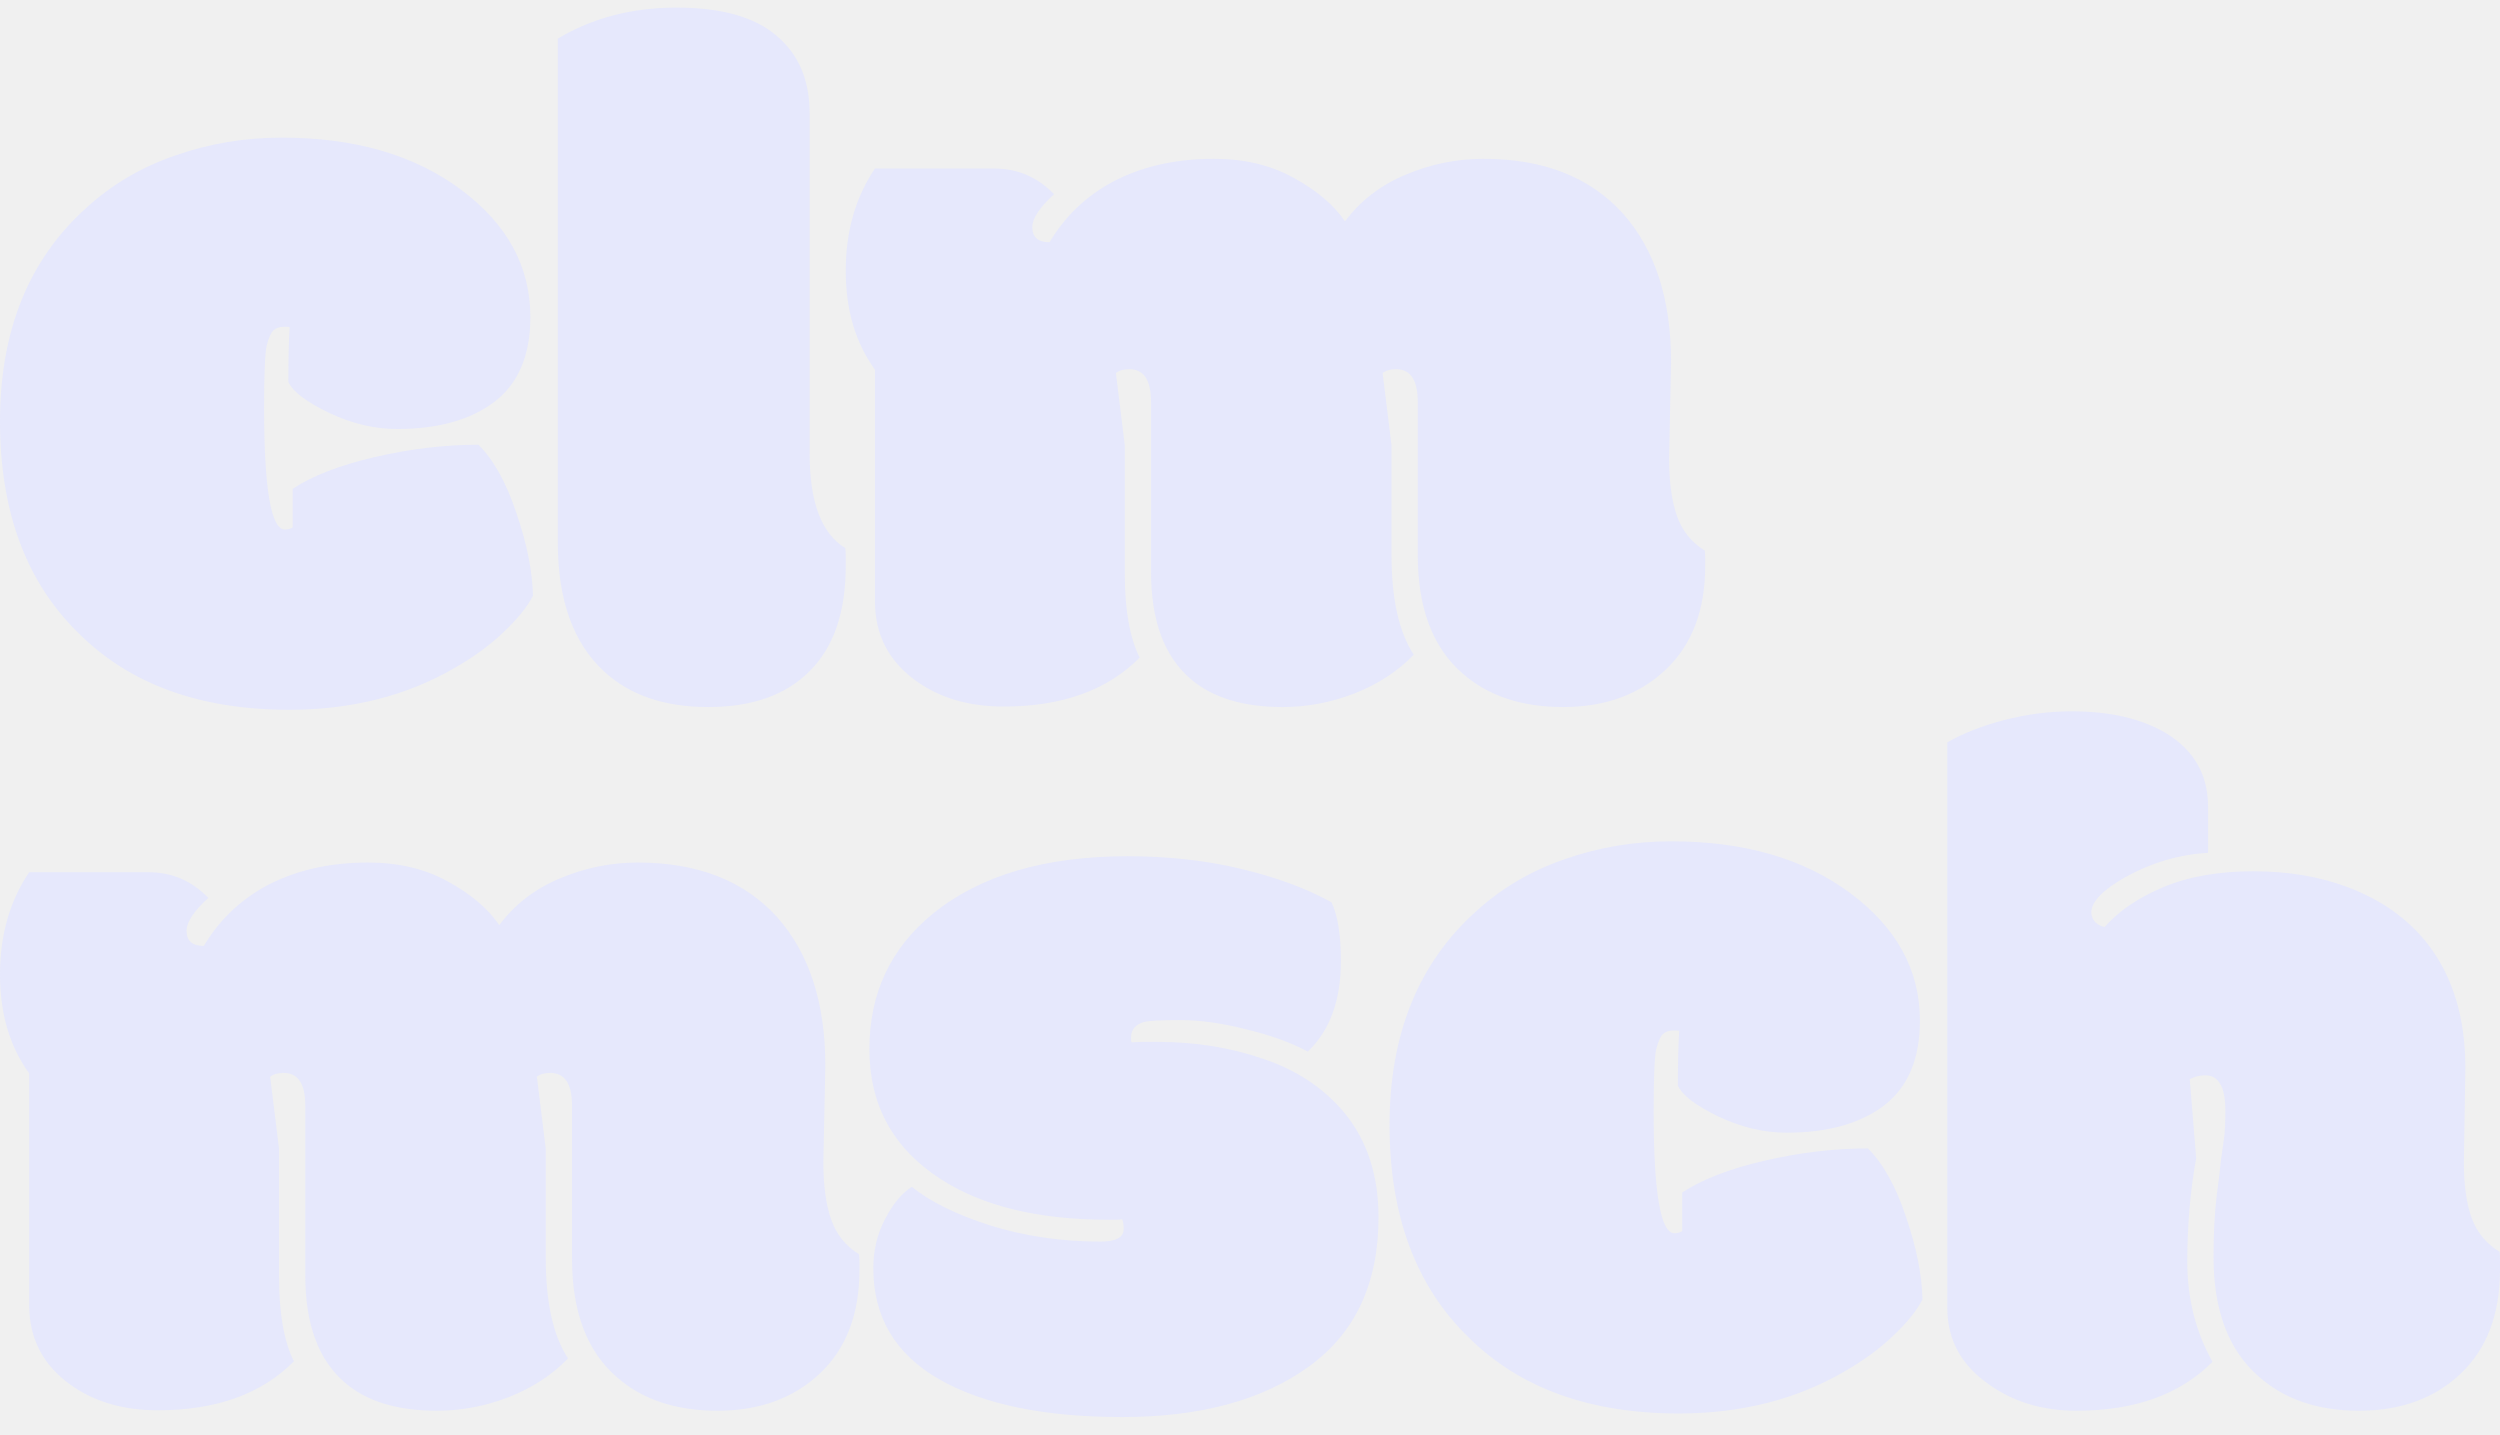
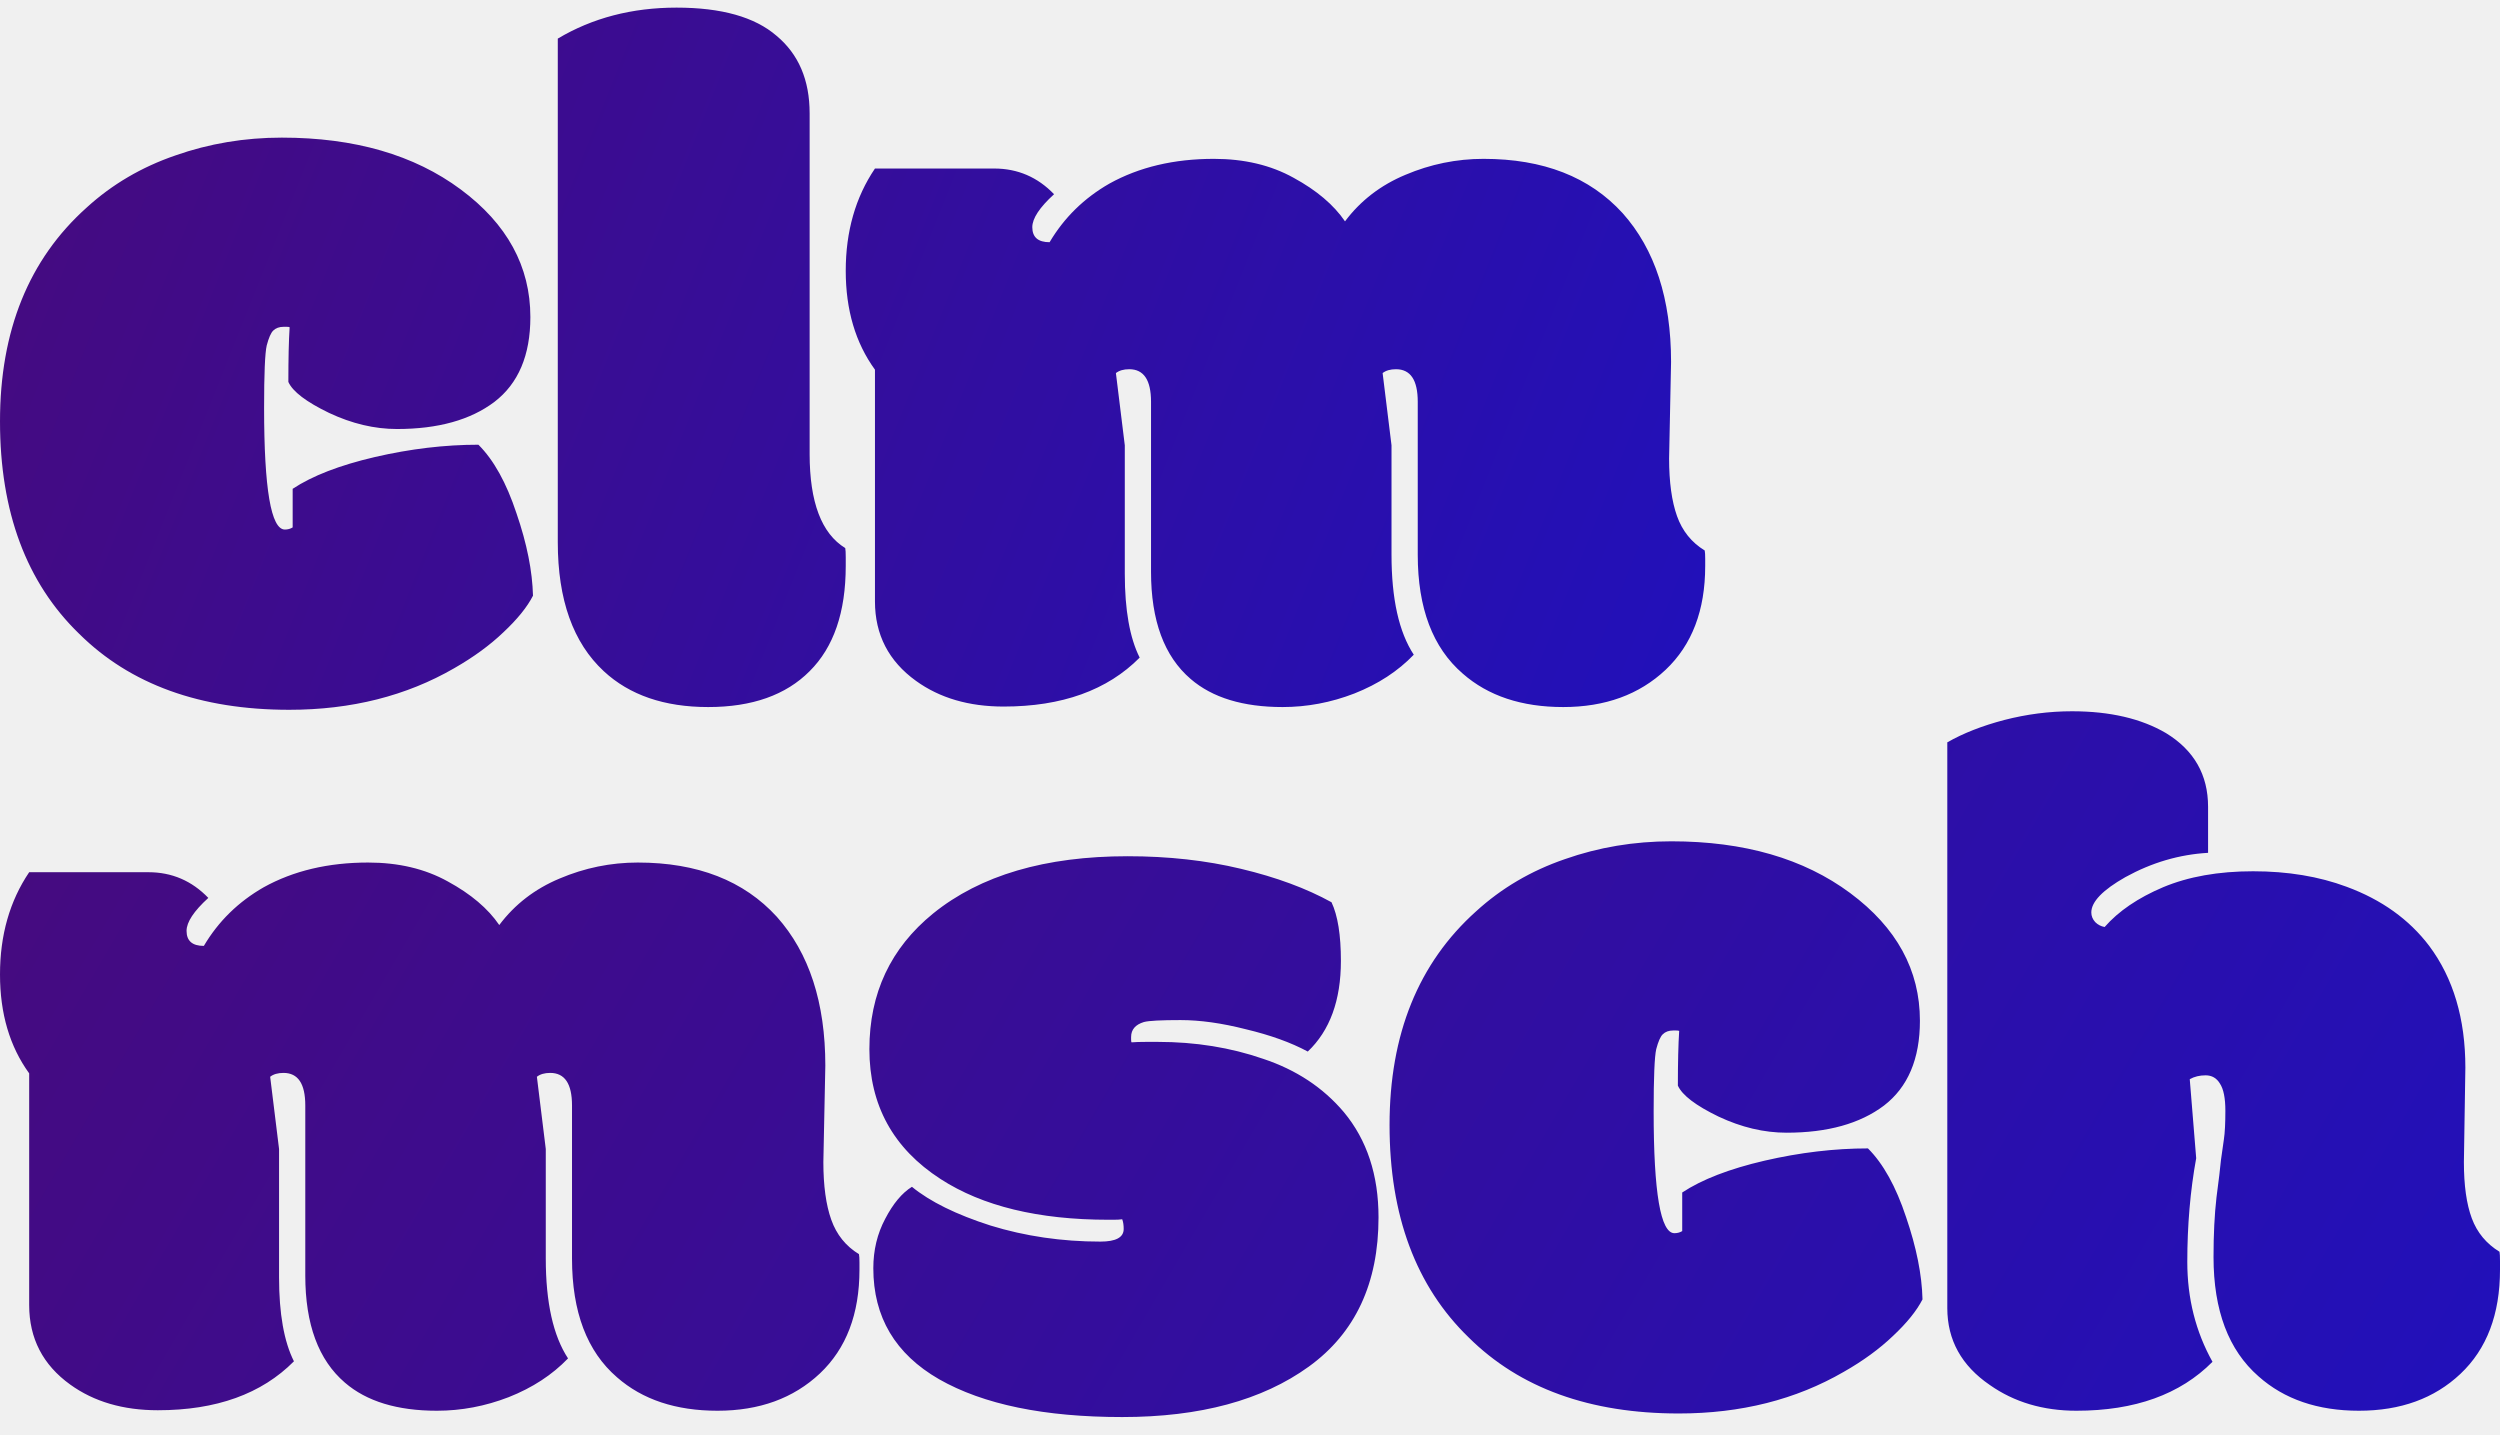
<svg xmlns="http://www.w3.org/2000/svg" width="61" height="35" viewBox="0 0 61 35" fill="none">
-   <path d="M20.09 28.355C20.09 28.931 20.154 29.4 20.283 29.762C20.412 30.125 20.637 30.405 20.959 30.602C20.967 30.642 20.971 30.709 20.971 30.803V30.981C20.971 32.061 20.649 32.905 20.006 33.512C19.361 34.119 18.528 34.422 17.506 34.422C16.492 34.422 15.675 34.15 15.055 33.606C14.323 32.976 13.957 32.01 13.957 30.709V26.971C13.957 26.443 13.78 26.179 13.425 26.179C13.289 26.179 13.18 26.21 13.1 26.273L13.317 28.036V30.709C13.317 31.781 13.498 32.593 13.86 33.145C13.474 33.547 12.991 33.863 12.411 34.091C11.84 34.312 11.256 34.422 10.661 34.422C9.695 34.422 8.946 34.194 8.415 33.736C7.771 33.184 7.449 32.313 7.449 31.123V26.971C7.449 26.443 7.272 26.179 6.918 26.179C6.781 26.179 6.672 26.21 6.592 26.273L6.809 28.036V31.17C6.809 32.053 6.93 32.735 7.172 33.216C6.383 34.013 5.276 34.411 3.851 34.411C3.006 34.411 2.294 34.202 1.714 33.784C1.046 33.303 0.712 32.656 0.712 31.844V26.191C0.238 25.536 0 24.732 0 23.778C0 22.816 0.238 21.984 0.712 21.282H3.622C4.194 21.282 4.68 21.491 5.083 21.909C4.729 22.232 4.552 22.5 4.552 22.713C4.552 22.958 4.693 23.08 4.974 23.08C5.328 22.481 5.815 22.004 6.435 21.649C7.16 21.247 8.009 21.046 8.982 21.046C9.723 21.046 10.371 21.2 10.926 21.507C11.49 21.815 11.908 22.169 12.182 22.572C12.56 22.067 13.051 21.689 13.655 21.436C14.267 21.176 14.902 21.046 15.562 21.046C17.019 21.046 18.15 21.487 18.955 22.37C19.744 23.253 20.138 24.464 20.138 26.001L20.09 28.355ZM27.913 24.937C27.704 25 27.599 25.122 27.599 25.304V25.363C27.599 25.402 27.603 25.426 27.611 25.434C27.7 25.426 27.817 25.422 27.962 25.422H28.251C29.169 25.422 30.026 25.56 30.823 25.836C31.628 26.104 32.284 26.538 32.791 27.137C33.354 27.815 33.636 28.67 33.636 29.703C33.636 31.312 33.069 32.526 31.934 33.346C30.799 34.166 29.282 34.576 27.382 34.576C25.483 34.576 23.994 34.269 22.915 33.654C21.845 33.039 21.309 32.136 21.309 30.945C21.309 30.504 21.406 30.102 21.599 29.739C21.792 29.368 22.009 29.108 22.251 28.958C22.694 29.321 23.334 29.636 24.171 29.904C25.016 30.165 25.909 30.295 26.851 30.295C27.229 30.295 27.418 30.192 27.418 29.987C27.418 29.893 27.406 29.814 27.382 29.751C27.326 29.759 27.257 29.762 27.177 29.762H27.044C25.338 29.762 23.974 29.431 22.951 28.769C21.792 28.02 21.213 26.963 21.213 25.599C21.213 24.235 21.732 23.131 22.77 22.288C23.921 21.357 25.503 20.892 27.515 20.892C28.505 20.892 29.427 20.994 30.28 21.2C31.141 21.405 31.877 21.677 32.489 22.016C32.642 22.339 32.718 22.816 32.718 23.447C32.718 24.409 32.449 25.146 31.91 25.659C31.499 25.438 30.996 25.256 30.4 25.114C29.813 24.965 29.282 24.89 28.807 24.89C28.332 24.89 28.034 24.905 27.913 24.937ZM40.856 30.091C40.926 30.091 40.99 30.073 41.046 30.039V29.097C41.525 28.78 42.194 28.521 43.053 28.321C43.919 28.121 44.761 28.021 45.578 28.021C45.951 28.393 46.261 28.952 46.508 29.697C46.761 30.436 46.895 31.105 46.909 31.705C46.768 31.981 46.529 32.278 46.191 32.595C45.86 32.913 45.458 33.206 44.986 33.475C43.817 34.151 42.476 34.489 40.962 34.489C38.792 34.489 37.084 33.871 35.838 32.636C34.549 31.388 33.905 29.66 33.905 27.452C33.905 25.237 34.609 23.498 36.017 22.236C36.637 21.67 37.359 21.246 38.183 20.963C39.007 20.673 39.873 20.528 40.782 20.528C42.557 20.528 44.011 20.949 45.145 21.791C46.279 22.633 46.846 23.671 46.846 24.906C46.846 25.837 46.553 26.527 45.969 26.976C45.384 27.417 44.592 27.638 43.592 27.638C43.043 27.638 42.49 27.507 41.933 27.245C41.377 26.976 41.046 26.724 40.94 26.489C40.94 25.924 40.951 25.479 40.972 25.154C40.958 25.147 40.933 25.144 40.898 25.144H40.824C40.718 25.144 40.634 25.175 40.571 25.237C40.514 25.292 40.461 25.413 40.412 25.599C40.37 25.785 40.349 26.293 40.349 27.121C40.349 29.101 40.518 30.091 40.856 30.091ZM60.119 28.355C60.119 28.923 60.183 29.38 60.312 29.727C60.441 30.074 60.666 30.346 60.988 30.543C60.996 30.583 61 30.657 61 30.768V30.981C61 32.069 60.678 32.916 60.034 33.524C59.398 34.123 58.573 34.422 57.559 34.422C56.553 34.422 55.736 34.142 55.108 33.583C54.376 32.944 54.01 31.974 54.01 30.673C54.01 30.121 54.034 29.636 54.082 29.218C54.138 28.793 54.175 28.489 54.191 28.308C54.215 28.127 54.239 27.957 54.263 27.799C54.287 27.642 54.299 27.409 54.299 27.101C54.299 26.794 54.255 26.573 54.166 26.439C54.086 26.305 53.969 26.238 53.816 26.238C53.672 26.238 53.543 26.27 53.43 26.333L53.587 28.26C53.442 29.057 53.37 29.9 53.37 30.791C53.37 31.682 53.575 32.495 53.985 33.228C53.197 34.024 52.09 34.422 50.665 34.422C49.852 34.422 49.148 34.214 48.553 33.796C47.86 33.323 47.514 32.696 47.514 31.915V18.113C47.901 17.892 48.363 17.711 48.903 17.569C49.45 17.427 50.001 17.356 50.557 17.356C51.482 17.356 52.247 17.533 52.851 17.888C53.535 18.306 53.877 18.905 53.877 19.686V20.809C53.177 20.849 52.505 21.046 51.861 21.401C51.305 21.716 51.028 22.004 51.028 22.264C51.028 22.351 51.06 22.43 51.124 22.5C51.188 22.564 51.265 22.603 51.353 22.619C51.692 22.232 52.166 21.909 52.778 21.649C53.398 21.389 54.13 21.259 54.975 21.259C55.821 21.259 56.581 21.385 57.257 21.637C58.111 21.953 58.782 22.434 59.273 23.08C59.861 23.869 60.155 24.858 60.155 26.049L60.119 28.355Z" fill="#E6E8FC" />
-   <path d="M6.951 12.92C7.022 12.92 7.085 12.903 7.141 12.869V11.927C7.62 11.61 8.289 11.351 9.149 11.151C10.015 10.951 10.856 10.851 11.673 10.851C12.047 11.223 12.357 11.782 12.603 12.527C12.857 13.265 12.99 13.934 13.005 14.535C12.864 14.811 12.624 15.107 12.286 15.425C11.955 15.742 11.554 16.035 11.082 16.304C9.913 16.981 8.571 17.319 7.057 17.319C4.888 17.319 3.18 16.701 1.933 15.466C0.644 14.217 0 12.489 0 10.281C0 8.067 0.704 6.328 2.113 5.066C2.733 4.5 3.455 4.075 4.279 3.793C5.103 3.503 5.969 3.358 6.877 3.358C8.652 3.358 10.106 3.779 11.24 4.621C12.374 5.462 12.941 6.501 12.941 7.736C12.941 8.667 12.649 9.357 12.064 9.805C11.48 10.247 10.687 10.468 9.687 10.468C9.138 10.468 8.585 10.337 8.029 10.074C7.472 9.805 7.141 9.553 7.036 9.319C7.036 8.753 7.046 8.308 7.067 7.984C7.053 7.977 7.029 7.974 6.993 7.974H6.92C6.814 7.974 6.729 8.005 6.666 8.067C6.61 8.122 6.557 8.243 6.508 8.429C6.465 8.615 6.444 9.122 6.444 9.95C6.444 11.93 6.613 12.92 6.951 12.92ZM19.755 2.764V11.078C19.755 12.253 20.045 13.018 20.624 13.373C20.632 13.412 20.636 13.487 20.636 13.598V13.81C20.636 14.938 20.342 15.793 19.755 16.377C19.175 16.96 18.35 17.252 17.28 17.252C16.209 17.252 15.36 16.96 14.732 16.377C13.984 15.683 13.61 14.634 13.61 13.231V0.942C14.455 0.438 15.421 0.185 16.507 0.185C17.602 0.185 18.415 0.414 18.946 0.871C19.485 1.321 19.755 1.952 19.755 2.764ZM40.726 11.185C40.726 11.76 40.79 12.229 40.919 12.592C41.048 12.955 41.273 13.235 41.595 13.432C41.603 13.471 41.607 13.538 41.607 13.633V13.81C41.607 14.89 41.285 15.734 40.642 16.341C39.998 16.948 39.164 17.252 38.142 17.252C37.128 17.252 36.311 16.98 35.691 16.436C34.959 15.805 34.593 14.839 34.593 13.538V9.801C34.593 9.273 34.416 9.008 34.062 9.008C33.925 9.008 33.816 9.04 33.736 9.103L33.953 10.865V13.538C33.953 14.611 34.134 15.423 34.496 15.975C34.11 16.377 33.627 16.692 33.047 16.921C32.476 17.142 31.892 17.252 31.297 17.252C30.331 17.252 29.582 17.023 29.051 16.566C28.407 16.014 28.085 15.143 28.085 13.952V9.801C28.085 9.273 27.908 9.008 27.554 9.008C27.417 9.008 27.309 9.04 27.228 9.103L27.445 10.865V14C27.445 14.883 27.566 15.565 27.808 16.046C27.019 16.842 25.912 17.24 24.488 17.24C23.642 17.24 22.93 17.031 22.351 16.613C21.683 16.132 21.349 15.486 21.349 14.674V9.02C20.874 8.366 20.636 7.562 20.636 6.608C20.636 5.646 20.874 4.814 21.349 4.112H24.258C24.83 4.112 25.317 4.321 25.719 4.739C25.365 5.062 25.188 5.33 25.188 5.543C25.188 5.787 25.329 5.91 25.61 5.91C25.965 5.31 26.451 4.833 27.071 4.479C27.796 4.076 28.645 3.875 29.619 3.875C30.359 3.875 31.007 4.029 31.562 4.337C32.126 4.644 32.544 4.999 32.818 5.401C33.196 4.896 33.687 4.518 34.291 4.266C34.903 4.005 35.539 3.875 36.199 3.875C37.656 3.875 38.786 4.317 39.591 5.2C40.38 6.083 40.774 7.293 40.774 8.831L40.726 11.185Z" fill="#E6E8FC" />
+   <g clip-path="url(#clip0_813_125)">
+     <path d="M20.09 28.355C20.09 28.93 20.154 29.4 20.283 29.762C20.412 30.125 20.637 30.405 20.959 30.602C20.967 30.641 20.971 30.709 20.971 30.803V30.98C20.971 32.061 20.649 32.904 20.006 33.512C19.361 34.119 18.528 34.422 17.506 34.422C16.492 34.422 15.675 34.15 15.055 33.606C14.323 32.975 13.957 32.01 13.957 30.709V26.971C13.957 26.443 13.78 26.179 13.425 26.179C13.289 26.179 13.18 26.21 13.1 26.273L13.317 28.036V30.709C13.317 31.781 13.498 32.593 13.86 33.145C13.474 33.547 12.991 33.862 12.411 34.091C11.84 34.312 11.256 34.422 10.661 34.422C9.695 34.422 8.946 34.194 8.415 33.736C7.771 33.184 7.449 32.313 7.449 31.122V26.971C7.449 26.443 7.272 26.179 6.918 26.179C6.781 26.179 6.672 26.21 6.592 26.273L6.809 28.036V31.17C6.809 32.053 6.93 32.735 7.172 33.216C6.383 34.012 5.276 34.41 3.851 34.41C3.006 34.41 2.294 34.202 1.714 33.784C1.046 33.303 0.712 32.656 0.712 31.844V26.19C0.238 25.536 0 24.732 0 23.778C0 22.816 0.238 21.984 0.712 21.282H3.622C4.194 21.282 4.68 21.491 5.083 21.909C4.729 22.232 4.552 22.5 4.552 22.713C4.552 22.958 4.693 23.08 4.974 23.08C5.328 22.481 5.815 22.004 6.435 21.649C7.16 21.247 8.009 21.046 8.982 21.046C9.723 21.046 10.371 21.199 10.926 21.507C11.49 21.814 11.908 22.169 12.182 22.571C12.56 22.067 13.051 21.688 13.655 21.436C14.267 21.176 14.902 21.046 15.562 21.046C17.019 21.046 18.15 21.487 18.955 22.37C19.744 23.253 20.138 24.464 20.138 26.001L20.09 28.355ZM27.913 24.937C27.704 25 27.599 25.122 27.599 25.303V25.363C27.599 25.402 27.603 25.426 27.611 25.433C27.7 25.426 27.817 25.422 27.962 25.422H28.251C29.169 25.422 30.026 25.56 30.823 25.836C31.628 26.104 32.284 26.537 32.791 27.137C33.354 27.815 33.636 28.67 33.636 29.703C33.636 31.312 33.069 32.526 31.934 33.346C30.799 34.166 29.282 34.576 27.382 34.576C25.483 34.576 23.994 34.269 22.915 33.654C21.845 33.038 21.309 32.136 21.309 30.945C21.309 30.503 21.406 30.101 21.599 29.739C21.792 29.368 22.009 29.108 22.251 28.958C22.694 29.321 23.334 29.636 24.171 29.904C25.016 30.164 25.909 30.295 26.851 30.295C27.229 30.295 27.418 30.192 27.418 29.987C27.418 29.892 27.406 29.814 27.382 29.75C27.326 29.758 27.257 29.762 27.177 29.762H27.044C25.338 29.762 23.974 29.431 22.951 28.769C21.792 28.02 21.213 26.963 21.213 25.599C21.213 24.235 21.732 23.131 22.77 22.288C23.921 21.357 25.503 20.892 27.515 20.892C28.505 20.892 29.427 20.994 30.28 21.199C31.141 21.404 31.877 21.677 32.489 22.015C32.642 22.339 32.718 22.816 32.718 23.447C32.718 24.408 32.449 25.146 31.91 25.658C31.499 25.437 30.996 25.256 30.4 25.114C29.813 24.964 29.282 24.89 28.807 24.89C28.332 24.89 28.034 24.905 27.913 24.937ZM40.856 30.09C40.926 30.09 40.99 30.073 41.046 30.039V29.097C41.525 28.78 42.194 28.521 43.053 28.321C43.919 28.121 44.761 28.021 45.578 28.021C45.951 28.393 46.261 28.952 46.508 29.697C46.761 30.436 46.895 31.105 46.909 31.705C46.768 31.981 46.529 32.278 46.191 32.595C45.86 32.912 45.458 33.206 44.986 33.474C43.817 34.151 42.476 34.489 40.962 34.489C38.792 34.489 37.084 33.871 35.838 32.636C34.549 31.388 33.905 29.659 33.905 27.451C33.905 25.237 34.609 23.498 36.017 22.236C36.637 21.67 37.359 21.246 38.183 20.963C39.007 20.673 39.873 20.528 40.782 20.528C42.557 20.528 44.011 20.949 45.145 21.791C46.279 22.633 46.846 23.671 46.846 24.906C46.846 25.837 46.553 26.527 45.969 26.976C45.384 27.417 44.592 27.638 43.592 27.638C43.043 27.638 42.49 27.507 41.933 27.245C41.377 26.976 41.046 26.724 40.94 26.489C40.94 25.923 40.951 25.478 40.972 25.154C40.958 25.147 40.933 25.144 40.898 25.144H40.824C40.718 25.144 40.634 25.175 40.571 25.237C40.514 25.292 40.461 25.413 40.412 25.599C40.37 25.785 40.349 26.293 40.349 27.12C40.349 29.1 40.518 30.09 40.856 30.09ZM60.119 28.355C60.119 28.923 60.183 29.38 60.312 29.727C60.441 30.074 60.666 30.346 60.988 30.543C60.996 30.582 61 30.657 61 30.768V30.98C61 32.069 60.678 32.916 60.034 33.523C59.398 34.123 58.573 34.422 57.559 34.422C56.553 34.422 55.736 34.142 55.108 33.583C54.376 32.944 54.01 31.974 54.01 30.673C54.01 30.121 54.034 29.636 54.082 29.218C54.138 28.793 54.175 28.489 54.191 28.308C54.215 28.126 54.239 27.957 54.263 27.799C54.287 27.641 54.299 27.409 54.299 27.101C54.299 26.794 54.255 26.573 54.166 26.439C54.086 26.305 53.969 26.238 53.816 26.238C53.672 26.238 53.543 26.269 53.43 26.332L53.587 28.26C53.442 29.057 53.37 29.9 53.37 30.791C53.37 31.682 53.575 32.494 53.985 33.228C53.197 34.024 52.09 34.422 50.665 34.422C49.852 34.422 49.148 34.213 48.553 33.795C47.86 33.322 47.514 32.696 47.514 31.915V18.113C47.901 17.892 48.363 17.71 48.903 17.568C49.45 17.427 50.001 17.355 50.557 17.355C51.482 17.355 52.247 17.533 52.851 17.888C53.535 18.306 53.877 18.905 53.877 19.685V20.809C53.177 20.849 52.505 21.046 51.861 21.401C51.305 21.716 51.028 22.004 51.028 22.264C51.028 22.351 51.06 22.43 51.124 22.5C51.188 22.564 51.265 22.603 51.353 22.619C51.692 22.232 52.166 21.909 52.778 21.649C53.398 21.389 54.13 21.259 54.975 21.259C55.821 21.259 56.581 21.385 57.257 21.637C58.111 21.952 58.782 22.433 59.273 23.08C59.861 23.868 60.155 24.858 60.155 26.049L60.119 28.355Z" fill="url(#paint0_linear_813_125)" />
+     <path d="M6.951 12.921C7.022 12.921 7.085 12.903 7.141 12.869V11.927C7.62 11.61 8.289 11.351 9.149 11.151C10.015 10.951 10.856 10.851 11.673 10.851C12.047 11.223 12.357 11.782 12.603 12.527C12.857 13.265 12.99 13.935 13.005 14.535C12.864 14.811 12.624 15.108 12.286 15.425C11.955 15.742 11.554 16.035 11.082 16.305C9.913 16.981 8.571 17.319 7.057 17.319C4.888 17.319 3.18 16.701 1.933 15.466C0.644 14.218 0 12.489 0 10.281C0 8.067 0.704 6.328 2.113 5.066C2.733 4.5 3.455 4.076 4.279 3.793C5.103 3.503 5.969 3.358 6.877 3.358C8.652 3.358 10.106 3.779 11.24 4.621C12.374 5.462 12.941 6.501 12.941 7.736C12.941 8.667 12.649 9.357 12.064 9.806C11.48 10.247 10.687 10.468 9.687 10.468C9.138 10.468 8.585 10.337 8.029 10.075C7.472 9.806 7.141 9.554 7.036 9.319C7.036 8.753 7.046 8.308 7.067 7.984C7.053 7.977 7.029 7.974 6.993 7.974H6.92C6.814 7.974 6.729 8.005 6.666 8.067C6.61 8.122 6.557 8.243 6.508 8.429C6.465 8.615 6.444 9.123 6.444 9.95C6.444 11.93 6.613 12.921 6.951 12.921ZM19.755 2.764V11.078C19.755 12.253 20.045 13.018 20.624 13.373C20.632 13.412 20.636 13.487 20.636 13.598V13.81C20.636 14.938 20.342 15.794 19.755 16.377C19.175 16.96 18.35 17.252 17.28 17.252C16.209 17.252 15.36 16.96 14.732 16.377C13.984 15.683 13.61 14.635 13.61 13.231V0.942C14.455 0.438 15.421 0.186 16.507 0.186C17.602 0.186 18.415 0.414 18.946 0.872C19.485 1.321 19.755 1.952 19.755 2.764ZM40.726 11.185C40.726 11.76 40.79 12.23 40.919 12.592C41.048 12.955 41.273 13.235 41.595 13.432C41.603 13.471 41.607 13.539 41.607 13.633V13.81C41.607 14.891 41.285 15.734 40.642 16.342C39.998 16.949 39.164 17.252 38.142 17.252C37.128 17.252 36.311 16.98 35.691 16.436C34.959 15.805 34.593 14.839 34.593 13.539V9.801C34.593 9.273 34.416 9.009 34.062 9.009C33.925 9.009 33.816 9.04 33.736 9.103L33.953 10.866V13.539C33.953 14.611 34.134 15.423 34.496 15.975C34.11 16.377 33.627 16.692 33.047 16.921C32.476 17.142 31.892 17.252 31.297 17.252C30.331 17.252 29.582 17.024 29.051 16.566C28.407 16.014 28.085 15.143 28.085 13.952V9.801C28.085 9.273 27.908 9.009 27.554 9.009C27.417 9.009 27.309 9.04 27.228 9.103L27.445 10.866V14C27.445 14.883 27.566 15.565 27.808 16.046C27.019 16.842 25.912 17.24 24.488 17.24C23.642 17.24 22.93 17.032 22.351 16.614C21.683 16.133 21.349 15.486 21.349 14.674V9.02C20.874 8.366 20.636 7.562 20.636 6.608C20.636 5.646 20.874 4.814 21.349 4.112H24.258C24.83 4.112 25.317 4.321 25.719 4.739C25.365 5.062 25.188 5.33 25.188 5.543C25.188 5.788 25.329 5.91 25.61 5.91C25.965 5.311 26.451 4.834 27.071 4.479C27.796 4.077 28.645 3.876 29.619 3.876C30.359 3.876 31.007 4.029 31.562 4.337C32.126 4.644 32.544 4.999 32.818 5.401C33.196 4.897 33.687 4.518 34.291 4.266C34.903 4.006 35.539 3.876 36.199 3.876C37.656 3.876 38.786 4.317 39.591 5.2C40.38 6.083 40.774 7.294 40.774 8.831L40.726 11.185Z" fill="url(#paint1_linear_813_125)" />
+   </g>
+   <defs>
+     <linearGradient id="paint0_linear_813_125" x1="6.82488e-07" y1="9.908" x2="87.229" y2="60.686" gradientUnits="userSpaceOnUse">
+       <stop stop-color="#490A7A" />
+       <stop offset="1" stop-color="#0B14DE" />
+     </linearGradient>
+     <linearGradient id="paint1_linear_813_125" x1="4.65517e-07" y1="-7.225" x2="68.716" y2="20.199" gradientUnits="userSpaceOnUse">
+       <stop stop-color="#490A7A" />
+       <stop offset="1" stop-color="#0B14DE" />
+     </linearGradient>
+     <clipPath id="clip0_813_125">
+       <rect width="61" height="35" fill="white" />
+     </clipPath>
+   </defs>
</svg>
